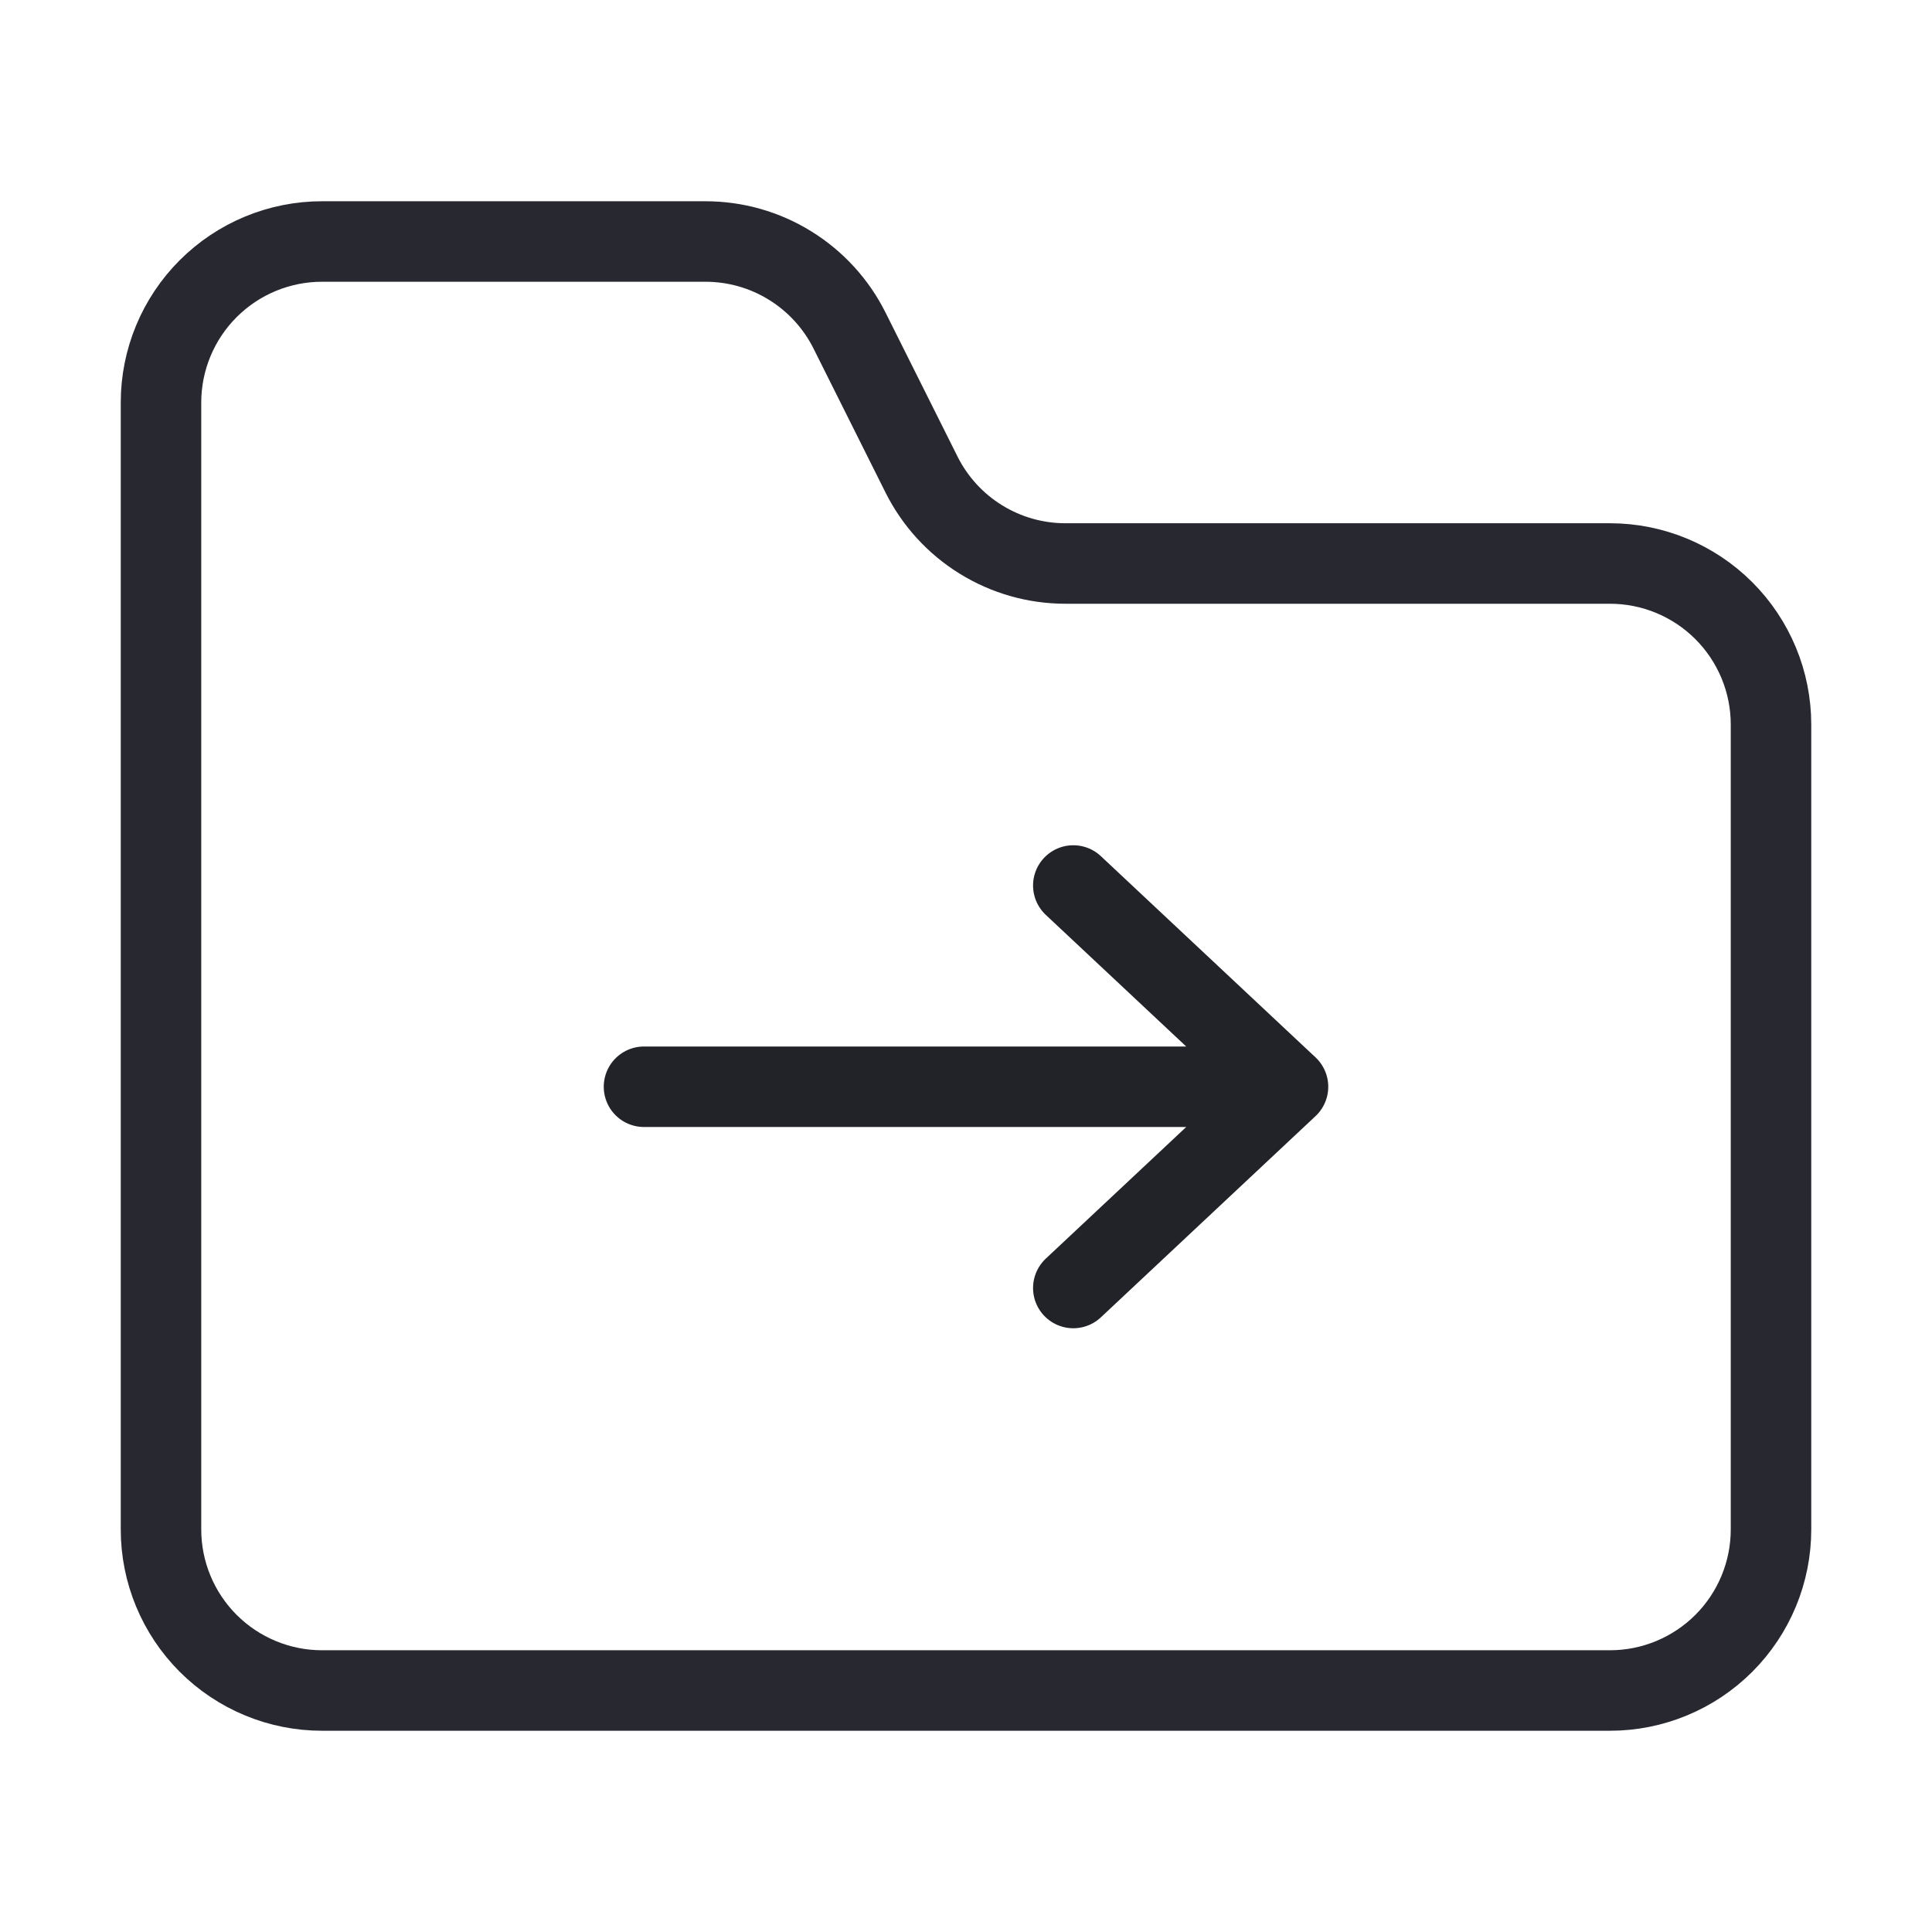
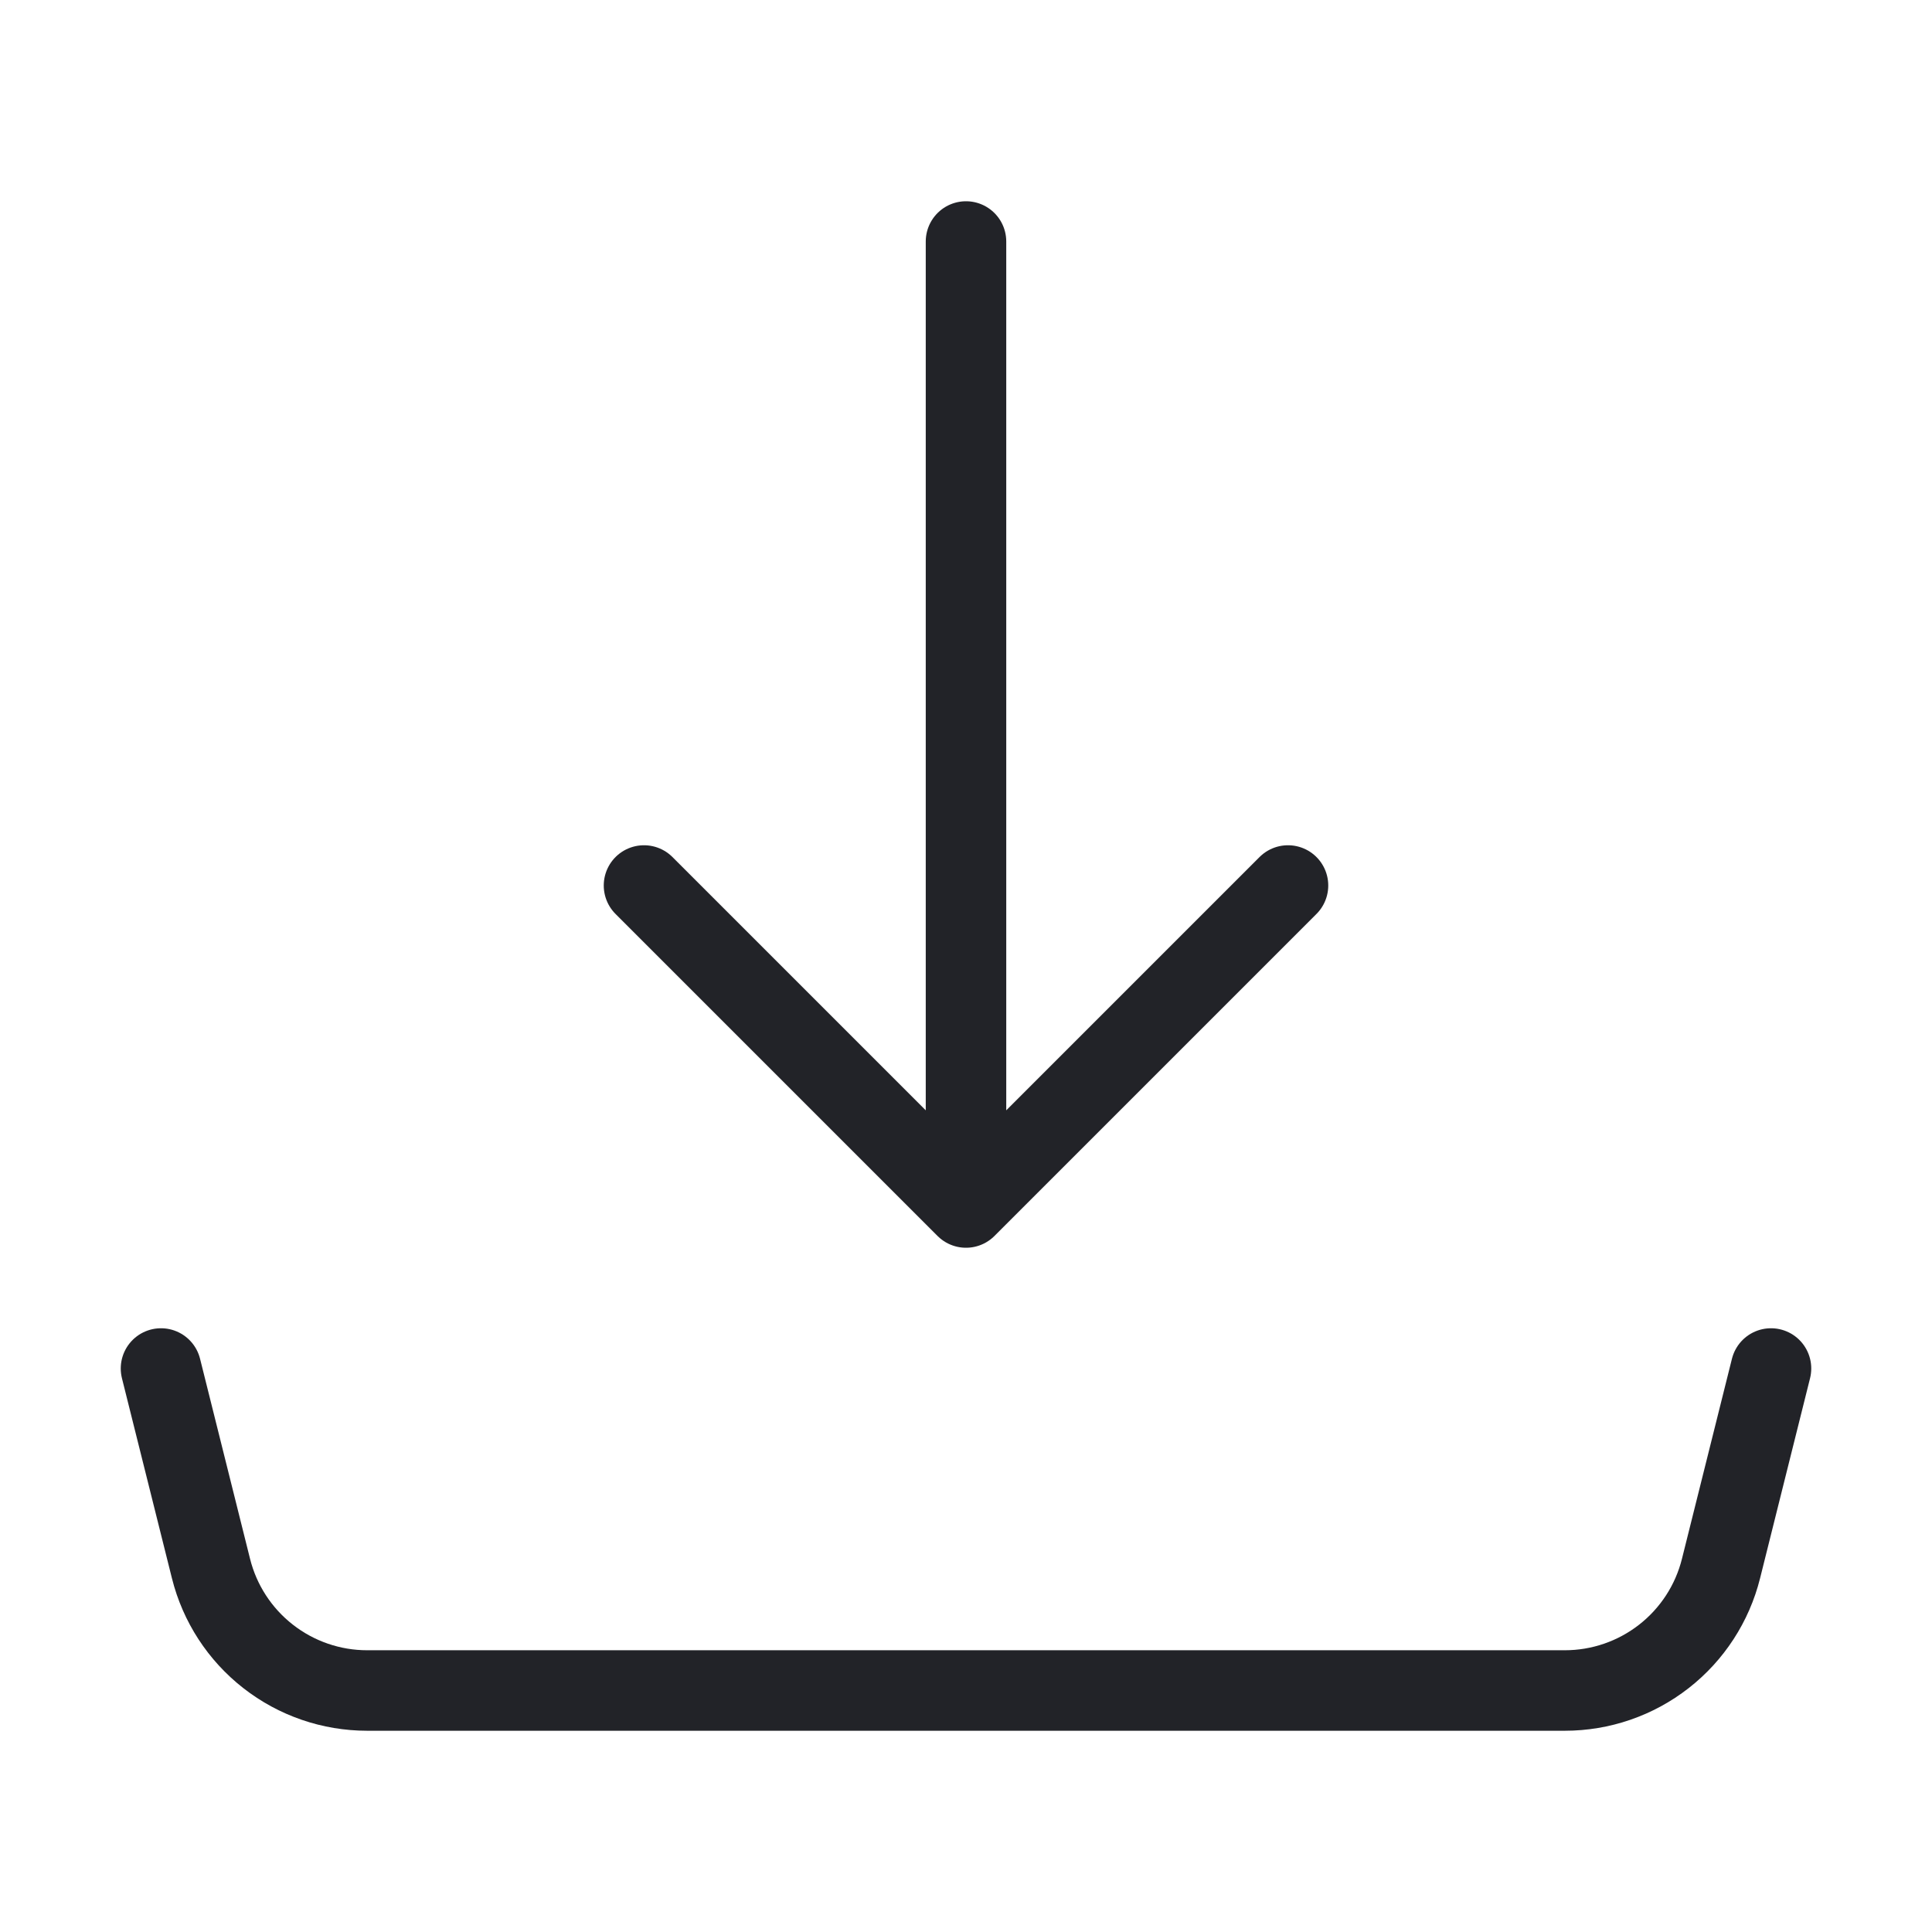
<svg xmlns="http://www.w3.org/2000/svg" width="24" height="24" viewBox="0 0 24 24" fill="none">
-   <path d="M22 19V9C22 8.47 21.789 7.961 21.414 7.586C21.039 7.211 20.53 7 20 7H13.236C12.864 7 12.5 6.897 12.184 6.701C11.868 6.506 11.613 6.226 11.447 5.894L10.553 4.106C10.387 3.774 10.131 3.494 9.815 3.299C9.499 3.103 9.135 3 8.763 3H4C3.47 3 2.961 3.211 2.586 3.586C2.211 3.961 2 4.47 2 5V19C2 19.53 2.211 20.039 2.586 20.414C2.961 20.789 3.47 21 4 21H20C20.53 21 21.039 20.789 21.414 20.414C21.789 20.039 22 19.53 22 19Z" stroke="#282831" stroke-linecap="round" stroke-linejoin="round" />
-   <path d="M16 13.5L8 13.5M16 13.5L13.333 16M16 13.5L13.333 11" stroke="#222328" stroke-linecap="round" stroke-linejoin="round" />
+   <path d="M12 15V3M12 15L8 11M12 15L16 11M2 17L2.621 19.485C2.729 19.918 2.979 20.302 3.33 20.576C3.682 20.851 4.115 21 4.561 21H19.439C19.885 21 20.318 20.851 20.67 20.576C21.021 20.302 21.271 19.918 21.379 19.485L22 17" stroke="#222328" stroke-linecap="round" stroke-linejoin="round" />
</svg>
